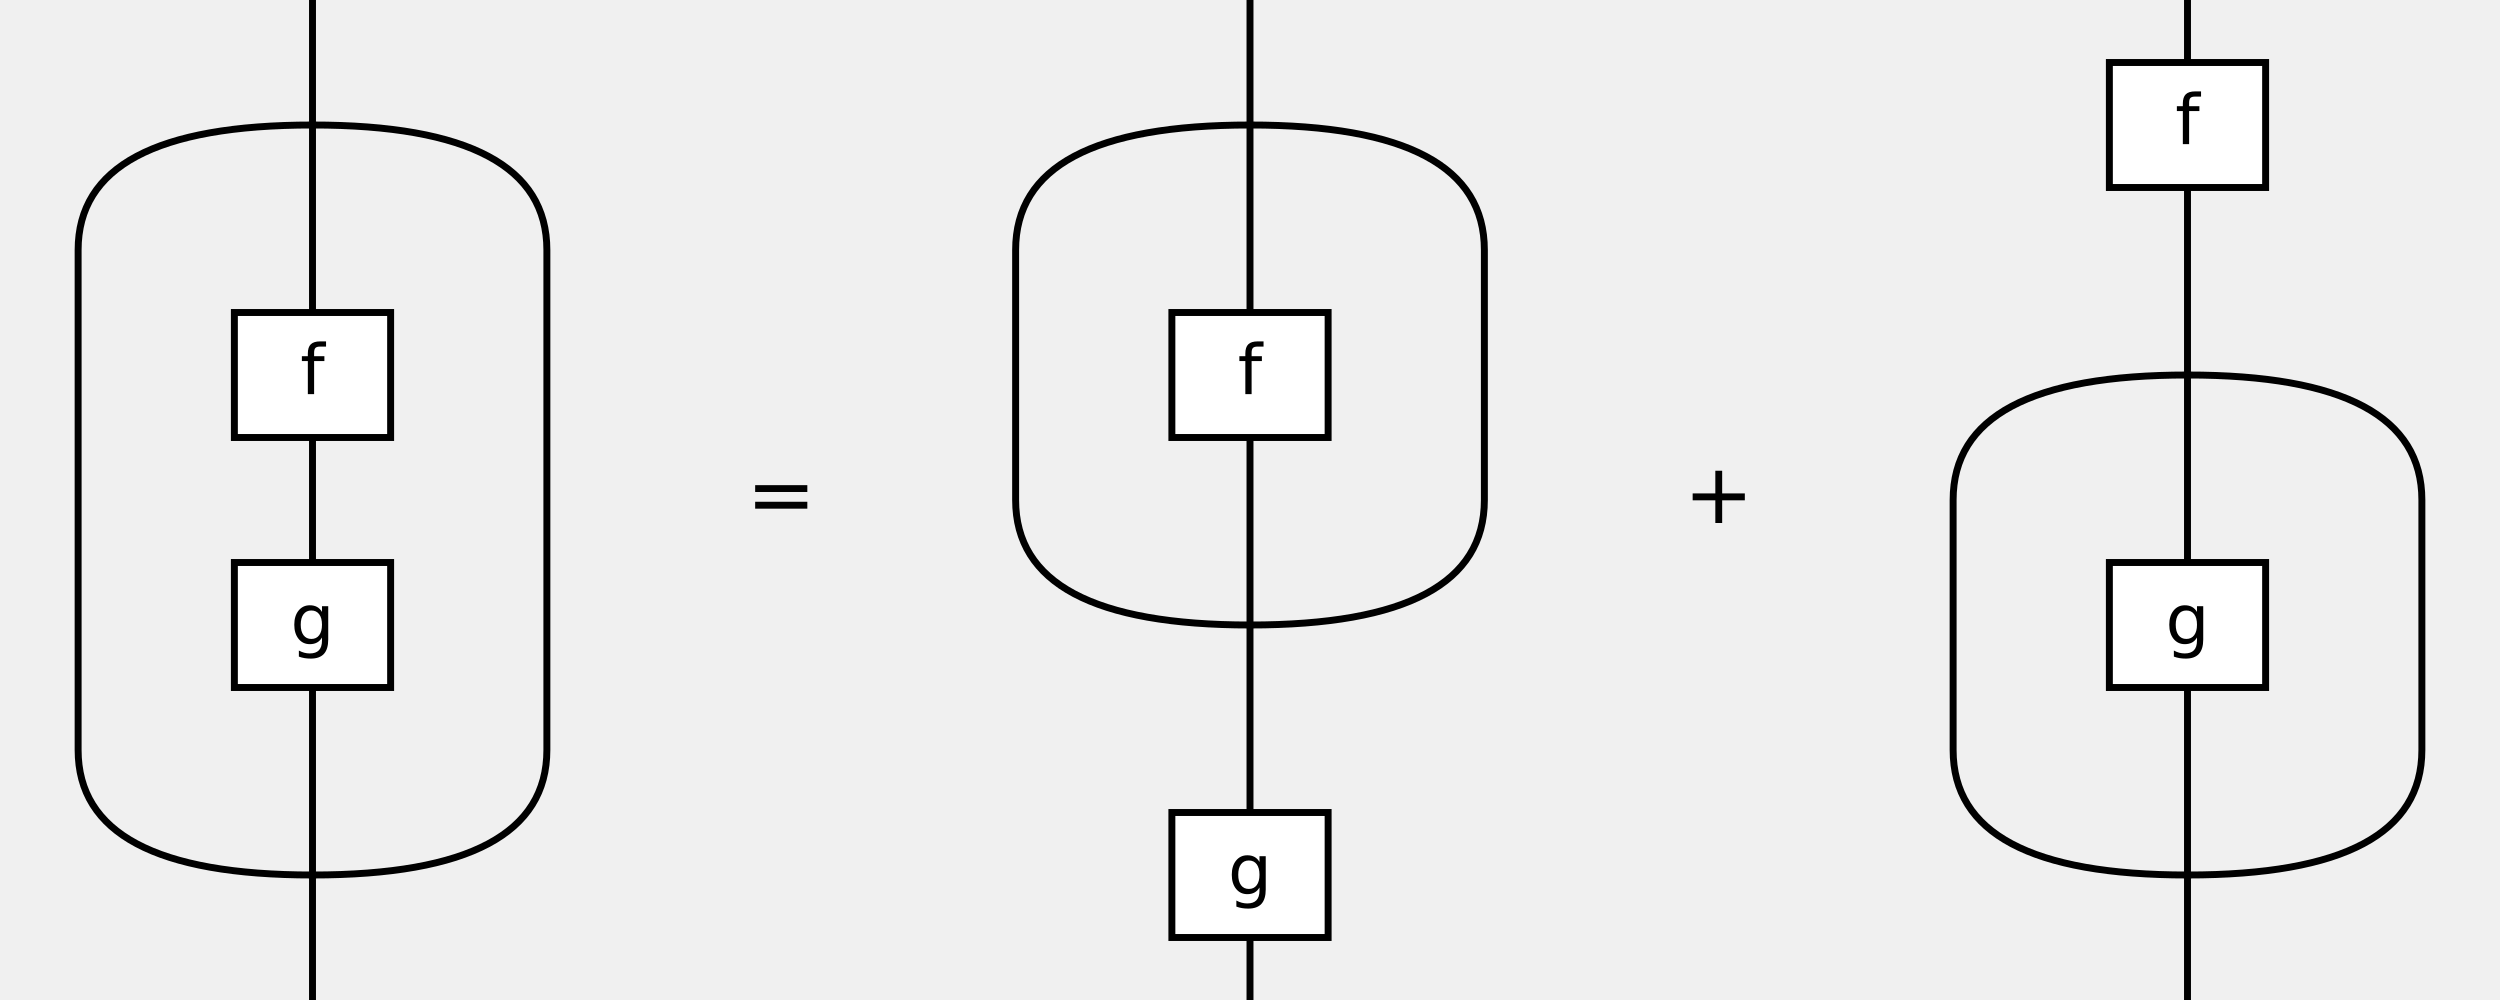
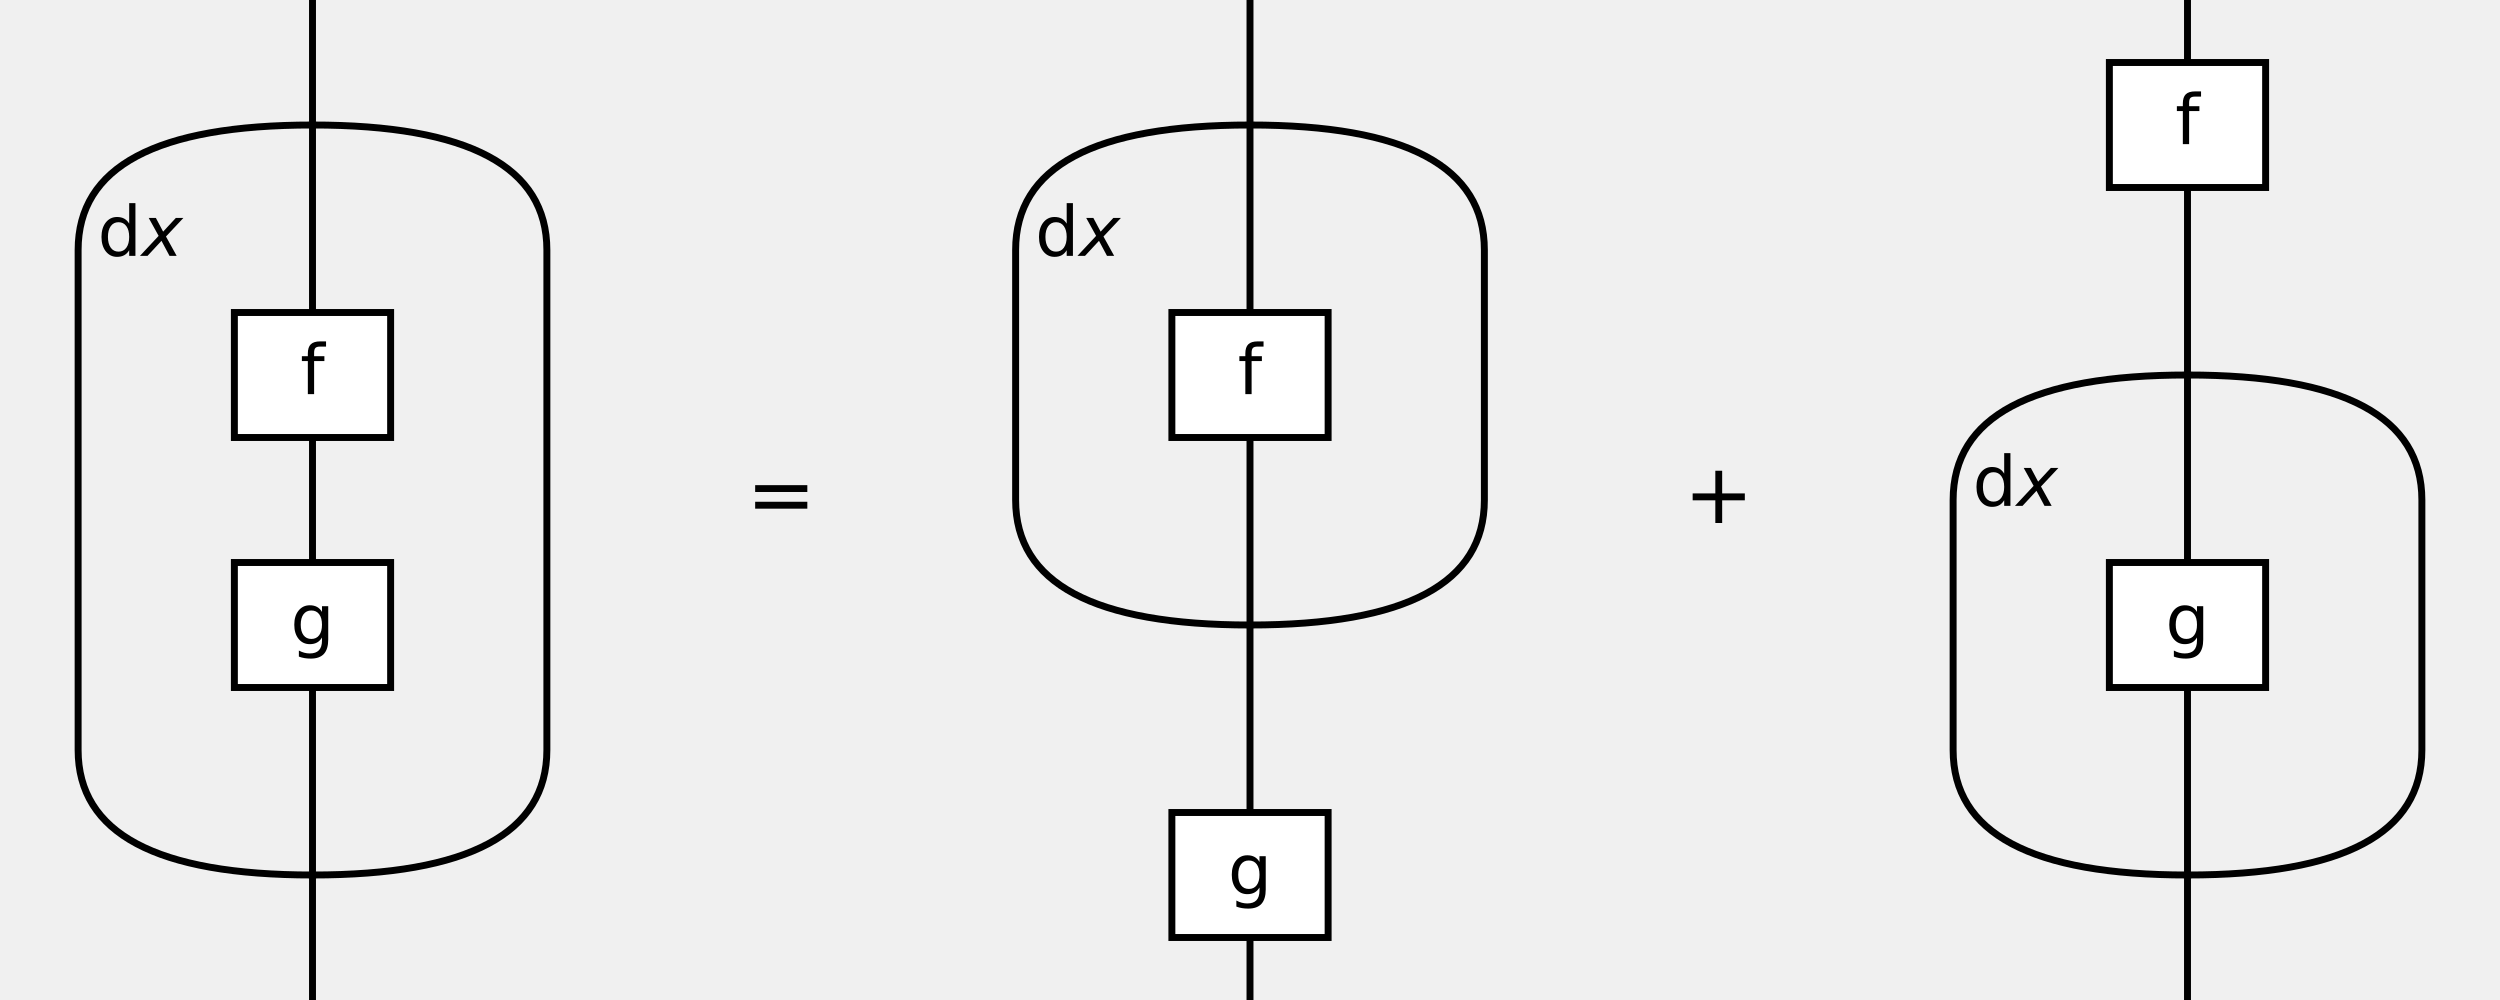
<svg xmlns="http://www.w3.org/2000/svg" xmlns:xlink="http://www.w3.org/1999/xlink" width="360pt" height="144pt" viewBox="0 0 360 144" version="1.1">
  <style type="text/css">@media (prefers-color-scheme: dark) {[id^="dark-stroke"] path { stroke: #ffffff !important; } [id^="dark-fill"] g, [id^="dark-fill"] use { fill: #ffffff !important; stroke: #ffffff !important; }}</style>
  <defs>
    <style type="text/css">*{stroke-linejoin: round; stroke-linecap: butt}</style>
  </defs>
  <g id="figure_1">
    <g id="patch_1">
      <path d="M 0 144  L 360 144  L 360 0  L 0 0  L 0 144  z " style="fill: none" />
    </g>
    <g id="axes_1">
      <g id="patch_2">
        <path d="M 0 144  L 360 144  L 360 0  L 0 0  L 0 144  z " clip-path="url(#p47b61f2627)" style="fill: none" />
      </g>
      <g id="dark-stroke-1">
        <path d="M 45 18  Q 11.25 18 11.25 36  " clip-path="url(#p47b61f2627)" style="fill: none; stroke: #000000; stroke-linejoin: miter" />
      </g>
      <g id="dark-stroke-2">
        <path d="M 45 18  Q 78.75 18 78.75 36  " clip-path="url(#p47b61f2627)" style="fill: none; stroke: #000000; stroke-linejoin: miter" />
      </g>
      <g id="dark-stroke-3">
        <path d="M 45 0  Q 45 36 45 36  " clip-path="url(#p47b61f2627)" style="fill: none; stroke: #000000; stroke-linejoin: miter" />
      </g>
-       <g id="dark-stroke-4">
+       <g id="dark-stroke-5">
        <path d="M 11.25 36  Q 11.25 108 11.25 108  " clip-path="url(#p47b61f2627)" style="fill: none; stroke: #000000; stroke-linejoin: miter" />
      </g>
-       <g id="dark-stroke-5">
+       <g id="dark-stroke-6">
        <path d="M 45 36  Q 45 45 45 45  " clip-path="url(#p47b61f2627)" style="fill: none; stroke: #000000; stroke-linejoin: miter" />
      </g>
-       <g id="dark-stroke-6">
+       <g id="dark-stroke-7">
        <path d="M 78.75 36  Q 78.75 108 78.75 108  " clip-path="url(#p47b61f2627)" style="fill: none; stroke: #000000; stroke-linejoin: miter" />
      </g>
-       <g id="dark-stroke-7">
+       <g id="dark-stroke-8">
        <path d="M 45 63  Q 45 81 45 81  " clip-path="url(#p47b61f2627)" style="fill: none; stroke: #000000; stroke-linejoin: miter" />
      </g>
-       <g id="dark-stroke-8">
+       <g id="dark-stroke-9">
        <path d="M 45 99  Q 45 108 45 108  " clip-path="url(#p47b61f2627)" style="fill: none; stroke: #000000; stroke-linejoin: miter" />
      </g>
-       <g id="dark-stroke-9">
+       <g id="dark-stroke-10">
        <path d="M 11.25 108  Q 11.25 126 45 126  " clip-path="url(#p47b61f2627)" style="fill: none; stroke: #000000; stroke-linejoin: miter" />
      </g>
-       <g id="dark-stroke-10">
+       <g id="dark-stroke-11">
        <path d="M 45 108  Q 45 144 45 144  " clip-path="url(#p47b61f2627)" style="fill: none; stroke: #000000; stroke-linejoin: miter" />
      </g>
-       <g id="dark-stroke-11">
+       <g id="dark-stroke-12">
        <path d="M 78.75 108  Q 78.75 126 45 126  " clip-path="url(#p47b61f2627)" style="fill: none; stroke: #000000; stroke-linejoin: miter" />
      </g>
-       <g id="dark-stroke-12">
+       <g id="dark-stroke-13">
        <path d="M 180 18  Q 146.25 18 146.25 36  " clip-path="url(#p47b61f2627)" style="fill: none; stroke: #000000; stroke-linejoin: miter" />
      </g>
-       <g id="dark-stroke-13">
+       <g id="dark-stroke-14">
        <path d="M 180 18  Q 213.75 18 213.75 36  " clip-path="url(#p47b61f2627)" style="fill: none; stroke: #000000; stroke-linejoin: miter" />
      </g>
-       <g id="dark-stroke-14">
+       <g id="dark-stroke-15">
        <path d="M 180 0  Q 180 36 180 36  " clip-path="url(#p47b61f2627)" style="fill: none; stroke: #000000; stroke-linejoin: miter" />
      </g>
-       <g id="dark-stroke-15">
+       <g id="dark-stroke-17">
        <path d="M 146.25 36  Q 146.25 72 146.25 72  " clip-path="url(#p47b61f2627)" style="fill: none; stroke: #000000; stroke-linejoin: miter" />
      </g>
-       <g id="dark-stroke-16">
+       <g id="dark-stroke-18">
        <path d="M 180 36  Q 180 45 180 45  " clip-path="url(#p47b61f2627)" style="fill: none; stroke: #000000; stroke-linejoin: miter" />
      </g>
-       <g id="dark-stroke-17">
+       <g id="dark-stroke-19">
        <path d="M 213.75 36  Q 213.75 72 213.75 72  " clip-path="url(#p47b61f2627)" style="fill: none; stroke: #000000; stroke-linejoin: miter" />
      </g>
-       <g id="dark-stroke-18">
+       <g id="dark-stroke-20">
        <path d="M 180 63  Q 180 72 180 72  " clip-path="url(#p47b61f2627)" style="fill: none; stroke: #000000; stroke-linejoin: miter" />
      </g>
-       <g id="dark-stroke-19">
+       <g id="dark-stroke-21">
        <path d="M 146.25 72  Q 146.25 90 180 90  " clip-path="url(#p47b61f2627)" style="fill: none; stroke: #000000; stroke-linejoin: miter" />
      </g>
-       <g id="dark-stroke-20">
+       <g id="dark-stroke-22">
        <path d="M 180 72  Q 180 108 180 108  " clip-path="url(#p47b61f2627)" style="fill: none; stroke: #000000; stroke-linejoin: miter" />
      </g>
-       <g id="dark-stroke-21">
+       <g id="dark-stroke-23">
        <path d="M 213.75 72  Q 213.75 90 180 90  " clip-path="url(#p47b61f2627)" style="fill: none; stroke: #000000; stroke-linejoin: miter" />
      </g>
-       <g id="dark-stroke-22">
+       <g id="dark-stroke-24">
        <path d="M 180 108  Q 180 117 180 117  " clip-path="url(#p47b61f2627)" style="fill: none; stroke: #000000; stroke-linejoin: miter" />
      </g>
-       <g id="dark-stroke-23">
+       <g id="dark-stroke-25">
        <path d="M 180 135  Q 180 144 180 144  " clip-path="url(#p47b61f2627)" style="fill: none; stroke: #000000; stroke-linejoin: miter" />
      </g>
-       <g id="dark-stroke-24">
+       <g id="dark-stroke-26">
        <path d="M 315 0  Q 315 9 315 9  " clip-path="url(#p47b61f2627)" style="fill: none; stroke: #000000; stroke-linejoin: miter" />
      </g>
-       <g id="dark-stroke-25">
+       <g id="dark-stroke-27">
        <path d="M 315 27  Q 315 36 315 36  " clip-path="url(#p47b61f2627)" style="fill: none; stroke: #000000; stroke-linejoin: miter" />
      </g>
-       <g id="dark-stroke-26">
+       <g id="dark-stroke-28">
        <path d="M 315 54  Q 281.25 54 281.25 72  " clip-path="url(#p47b61f2627)" style="fill: none; stroke: #000000; stroke-linejoin: miter" />
      </g>
-       <g id="dark-stroke-27">
+       <g id="dark-stroke-29">
        <path d="M 315 54  Q 348.75 54 348.75 72  " clip-path="url(#p47b61f2627)" style="fill: none; stroke: #000000; stroke-linejoin: miter" />
      </g>
-       <g id="dark-stroke-28">
+       <g id="dark-stroke-30">
        <path d="M 315 36  Q 315 72 315 72  " clip-path="url(#p47b61f2627)" style="fill: none; stroke: #000000; stroke-linejoin: miter" />
      </g>
-       <g id="dark-stroke-29">
+       <g id="dark-stroke-32">
        <path d="M 281.25 72  Q 281.25 108 281.25 108  " clip-path="url(#p47b61f2627)" style="fill: none; stroke: #000000; stroke-linejoin: miter" />
      </g>
-       <g id="dark-stroke-30">
+       <g id="dark-stroke-33">
        <path d="M 315 72  Q 315 81 315 81  " clip-path="url(#p47b61f2627)" style="fill: none; stroke: #000000; stroke-linejoin: miter" />
      </g>
-       <g id="dark-stroke-31">
+       <g id="dark-stroke-34">
        <path d="M 348.75 72  Q 348.75 108 348.75 108  " clip-path="url(#p47b61f2627)" style="fill: none; stroke: #000000; stroke-linejoin: miter" />
      </g>
-       <g id="dark-stroke-32">
+       <g id="dark-stroke-35">
        <path d="M 315 99  Q 315 108 315 108  " clip-path="url(#p47b61f2627)" style="fill: none; stroke: #000000; stroke-linejoin: miter" />
      </g>
-       <g id="dark-stroke-33">
+       <g id="dark-stroke-36">
        <path d="M 281.25 108  Q 281.25 126 315 126  " clip-path="url(#p47b61f2627)" style="fill: none; stroke: #000000; stroke-linejoin: miter" />
      </g>
-       <g id="dark-stroke-34">
+       <g id="dark-stroke-37">
        <path d="M 315 108  Q 315 144 315 144  " clip-path="url(#p47b61f2627)" style="fill: none; stroke: #000000; stroke-linejoin: miter" />
      </g>
-       <g id="dark-stroke-35">
+       <g id="dark-stroke-38">
        <path d="M 348.75 108  Q 348.75 126 315 126  " clip-path="url(#p47b61f2627)" style="fill: none; stroke: #000000; stroke-linejoin: miter" />
      </g>
      <g id="patch_3">
        <path d="M 33.75 63  L 33.75 45  L 56.25 45  L 56.25 63  z " clip-path="url(#p47b61f2627)" style="fill: #ffffff; stroke: #000000; stroke-linejoin: miter" />
      </g>
      <g id="patch_4">
        <path d="M 33.75 99  L 33.75 81  L 56.25 81  L 56.25 99  z " clip-path="url(#p47b61f2627)" style="fill: #ffffff; stroke: #000000; stroke-linejoin: miter" />
      </g>
      <g id="patch_5">
        <path d="M 168.75 63  L 168.75 45  L 191.25 45  L 191.25 63  z " clip-path="url(#p47b61f2627)" style="fill: #ffffff; stroke: #000000; stroke-linejoin: miter" />
      </g>
      <g id="patch_6">
        <path d="M 168.75 135  L 168.75 117  L 191.25 117  L 191.25 135  z " clip-path="url(#p47b61f2627)" style="fill: #ffffff; stroke: #000000; stroke-linejoin: miter" />
      </g>
      <g id="patch_7">
        <path d="M 303.75 27  L 303.75 9  L 326.25 9  L 326.25 27  z " clip-path="url(#p47b61f2627)" style="fill: #ffffff; stroke: #000000; stroke-linejoin: miter" />
      </g>
      <g id="patch_8">
        <path d="M 303.75 99  L 303.75 81  L 326.25 81  L 326.25 99  z " clip-path="url(#p47b61f2627)" style="fill: #ffffff; stroke: #000000; stroke-linejoin: miter" />
      </g>
      <g id="PathCollection_1">
        <defs>
          <path id="C0_0_8c61628325" d="M 0 5.153  C 1.367 5.153 2.677 4.61 3.643 3.643  C 4.61 2.677 5.153 1.367 5.153 -0  C 5.153 -1.367 4.61 -2.677 3.643 -3.643  C 2.677 -4.61 1.367 -5.153 0 -5.153  C -1.367 -5.153 -2.677 -4.61 -3.643 -3.643  C -4.61 -2.677 -5.153 -1.367 -5.153 0  C -5.153 1.367 -4.61 2.677 -3.643 3.643  C -2.677 4.61 -1.367 5.153 0 5.153  z " />
        </defs>
        <g clip-path="url(#p47b61f2627)">
          <use xlink:href="#C0_0_8c61628325" x="112.5" y="72" style="fill: none" />
        </g>
        <g clip-path="url(#p47b61f2627)">
          <use xlink:href="#C0_0_8c61628325" x="247.5" y="72" style="fill: none" />
        </g>
      </g>
+       <g id="dark-fill-4">
+         <g transform="translate(14.0625 36.84844) scale(0.1 -0.1)">
+           <defs>
+             <path id="DejaVuSans-64" d="M 2906 2969  L 2906 4863  L 3481 4863  L 3481 0  L 2906 0  L 2906 525  Q 2725 213 2448 61  Q 2172 -91 1784 -91  Q 1150 -91 751 415  Q 353 922 353 1747  Q 353 2572 751 3078  Q 1150 3584 1784 3584  Q 2172 3584 2448 3432  Q 2725 3281 2906 2969  z M 947 1747  Q 947 1113 1208 752  Q 1469 391 1925 391  Q 2381 391 2643 752  Q 2906 1113 2906 1747  Q 2906 2381 2643 2742  Q 2381 3103 1925 3103  Q 1469 3103 1208 2742  Q 947 2381 947 1747  z " transform="scale(0.015625)" />
+             <path id="DejaVuSans-Oblique-78" d="M 3841 3500  L 2234 1784  L 3219 0  L 2559 0  L 1819 1388  L 531 0  L -166 0  L 1556 1844  L 641 3500  L 1300 3500  L 1972 2234  L 3144 3500  L 3841 3500  z " transform="scale(0.015625)" />
+           </defs>
+           <use xlink:href="#DejaVuSans-64" transform="translate(0 0.015625)" />
+           <use xlink:href="#DejaVuSans-Oblique-78" transform="translate(63.47656 0.015625)" />
+         </g>
+       </g>
+       <g id="dark-fill-16">
+         <g transform="translate(149.0625 36.84844) scale(0.1 -0.1)">
+           <use xlink:href="#DejaVuSans-64" transform="translate(0 0.015625)" />
+           <use xlink:href="#DejaVuSans-Oblique-78" transform="translate(63.47656 0.015625)" />
+         </g>
+       </g>
+       <g id="dark-fill-31">
+         <g transform="translate(284.0625 72.84844) scale(0.1 -0.1)">
+           <use xlink:href="#DejaVuSans-64" transform="translate(0 0.015625)" />
+           <use xlink:href="#DejaVuSans-Oblique-78" transform="translate(63.47656 0.015625)" />
+         </g>
+       </g>
      <g id="text_1">
        <g transform="translate(43.23984 56.75937) scale(0.1 -0.1)">
          <defs>
            <path id="DejaVuSans-66" d="M 2375 4863  L 2375 4384  L 1825 4384  Q 1516 4384 1395 4259  Q 1275 4134 1275 3809  L 1275 3500  L 2222 3500  L 2222 3053  L 1275 3053  L 1275 0  L 697 0  L 697 3053  L 147 3053  L 147 3500  L 697 3500  L 697 3744  Q 697 4328 969 4595  Q 1241 4863 1831 4863  L 2375 4863  z " transform="scale(0.015625)" />
          </defs>
          <use xlink:href="#DejaVuSans-66" />
        </g>
      </g>
      <g id="text_2">
        <g transform="translate(41.82578 92.75938) scale(0.1 -0.1)">
          <defs>
            <path id="DejaVuSans-67" d="M 2906 1791  Q 2906 2416 2648 2759  Q 2391 3103 1925 3103  Q 1463 3103 1205 2759  Q 947 2416 947 1791  Q 947 1169 1205 825  Q 1463 481 1925 481  Q 2391 481 2648 825  Q 2906 1169 2906 1791  z M 3481 434  Q 3481 -459 3084 -895  Q 2688 -1331 1869 -1331  Q 1566 -1331 1297 -1286  Q 1028 -1241 775 -1147  L 775 -588  Q 1028 -725 1275 -790  Q 1522 -856 1778 -856  Q 2344 -856 2625 -561  Q 2906 -266 2906 331  L 2906 616  Q 2728 306 2450 153  Q 2172 0 1784 0  Q 1141 0 747 490  Q 353 981 353 1791  Q 353 2603 747 3093  Q 1141 3584 1784 3584  Q 2172 3584 2450 3431  Q 2728 3278 2906 2969  L 2906 3500  L 3481 3500  L 3481 434  z " transform="scale(0.015625)" />
          </defs>
          <use xlink:href="#DejaVuSans-67" />
        </g>
      </g>
      <g id="text_3">
        <g transform="translate(178.2398 56.75937) scale(0.1 -0.1)">
          <use xlink:href="#DejaVuSans-66" />
        </g>
      </g>
      <g id="text_4">
        <g transform="translate(176.8258 128.7594) scale(0.1 -0.1)">
          <use xlink:href="#DejaVuSans-67" />
        </g>
      </g>
      <g id="text_5">
        <g transform="translate(313.2398 20.75937) scale(0.1 -0.1)">
          <use xlink:href="#DejaVuSans-66" />
        </g>
      </g>
      <g id="text_6">
        <g transform="translate(311.8258 92.75938) scale(0.1 -0.1)">
          <use xlink:href="#DejaVuSans-67" />
        </g>
      </g>
-       <g id="dark-fill-36">
+       <g id="dark-fill-39">
        <g transform="translate(107.4722 75.31125) scale(0.12 -0.12)">
          <defs>
            <path id="DejaVuSans-3d" d="M 678 2906  L 4684 2906  L 4684 2381  L 678 2381  L 678 2906  z M 678 1631  L 4684 1631  L 4684 1100  L 678 1100  L 678 1631  z " transform="scale(0.015625)" />
          </defs>
          <use xlink:href="#DejaVuSans-3d" />
        </g>
      </g>
-       <g id="dark-fill-37">
+       <g id="dark-fill-40">
        <g transform="translate(242.4722 75.31125) scale(0.12 -0.12)">
          <defs>
            <path id="DejaVuSans-2b" d="M 2944 4013  L 2944 2272  L 4684 2272  L 4684 1741  L 2944 1741  L 2944 0  L 2419 0  L 2419 1741  L 678 1741  L 678 2272  L 2419 2272  L 2419 4013  L 2944 4013  z " transform="scale(0.015625)" />
          </defs>
          <use xlink:href="#DejaVuSans-2b" />
        </g>
      </g>
    </g>
  </g>
  <defs>
    <clipPath id="p47b61f2627">
      <rect x="0" y="0" width="360" height="144" />
    </clipPath>
  </defs>
</svg>
